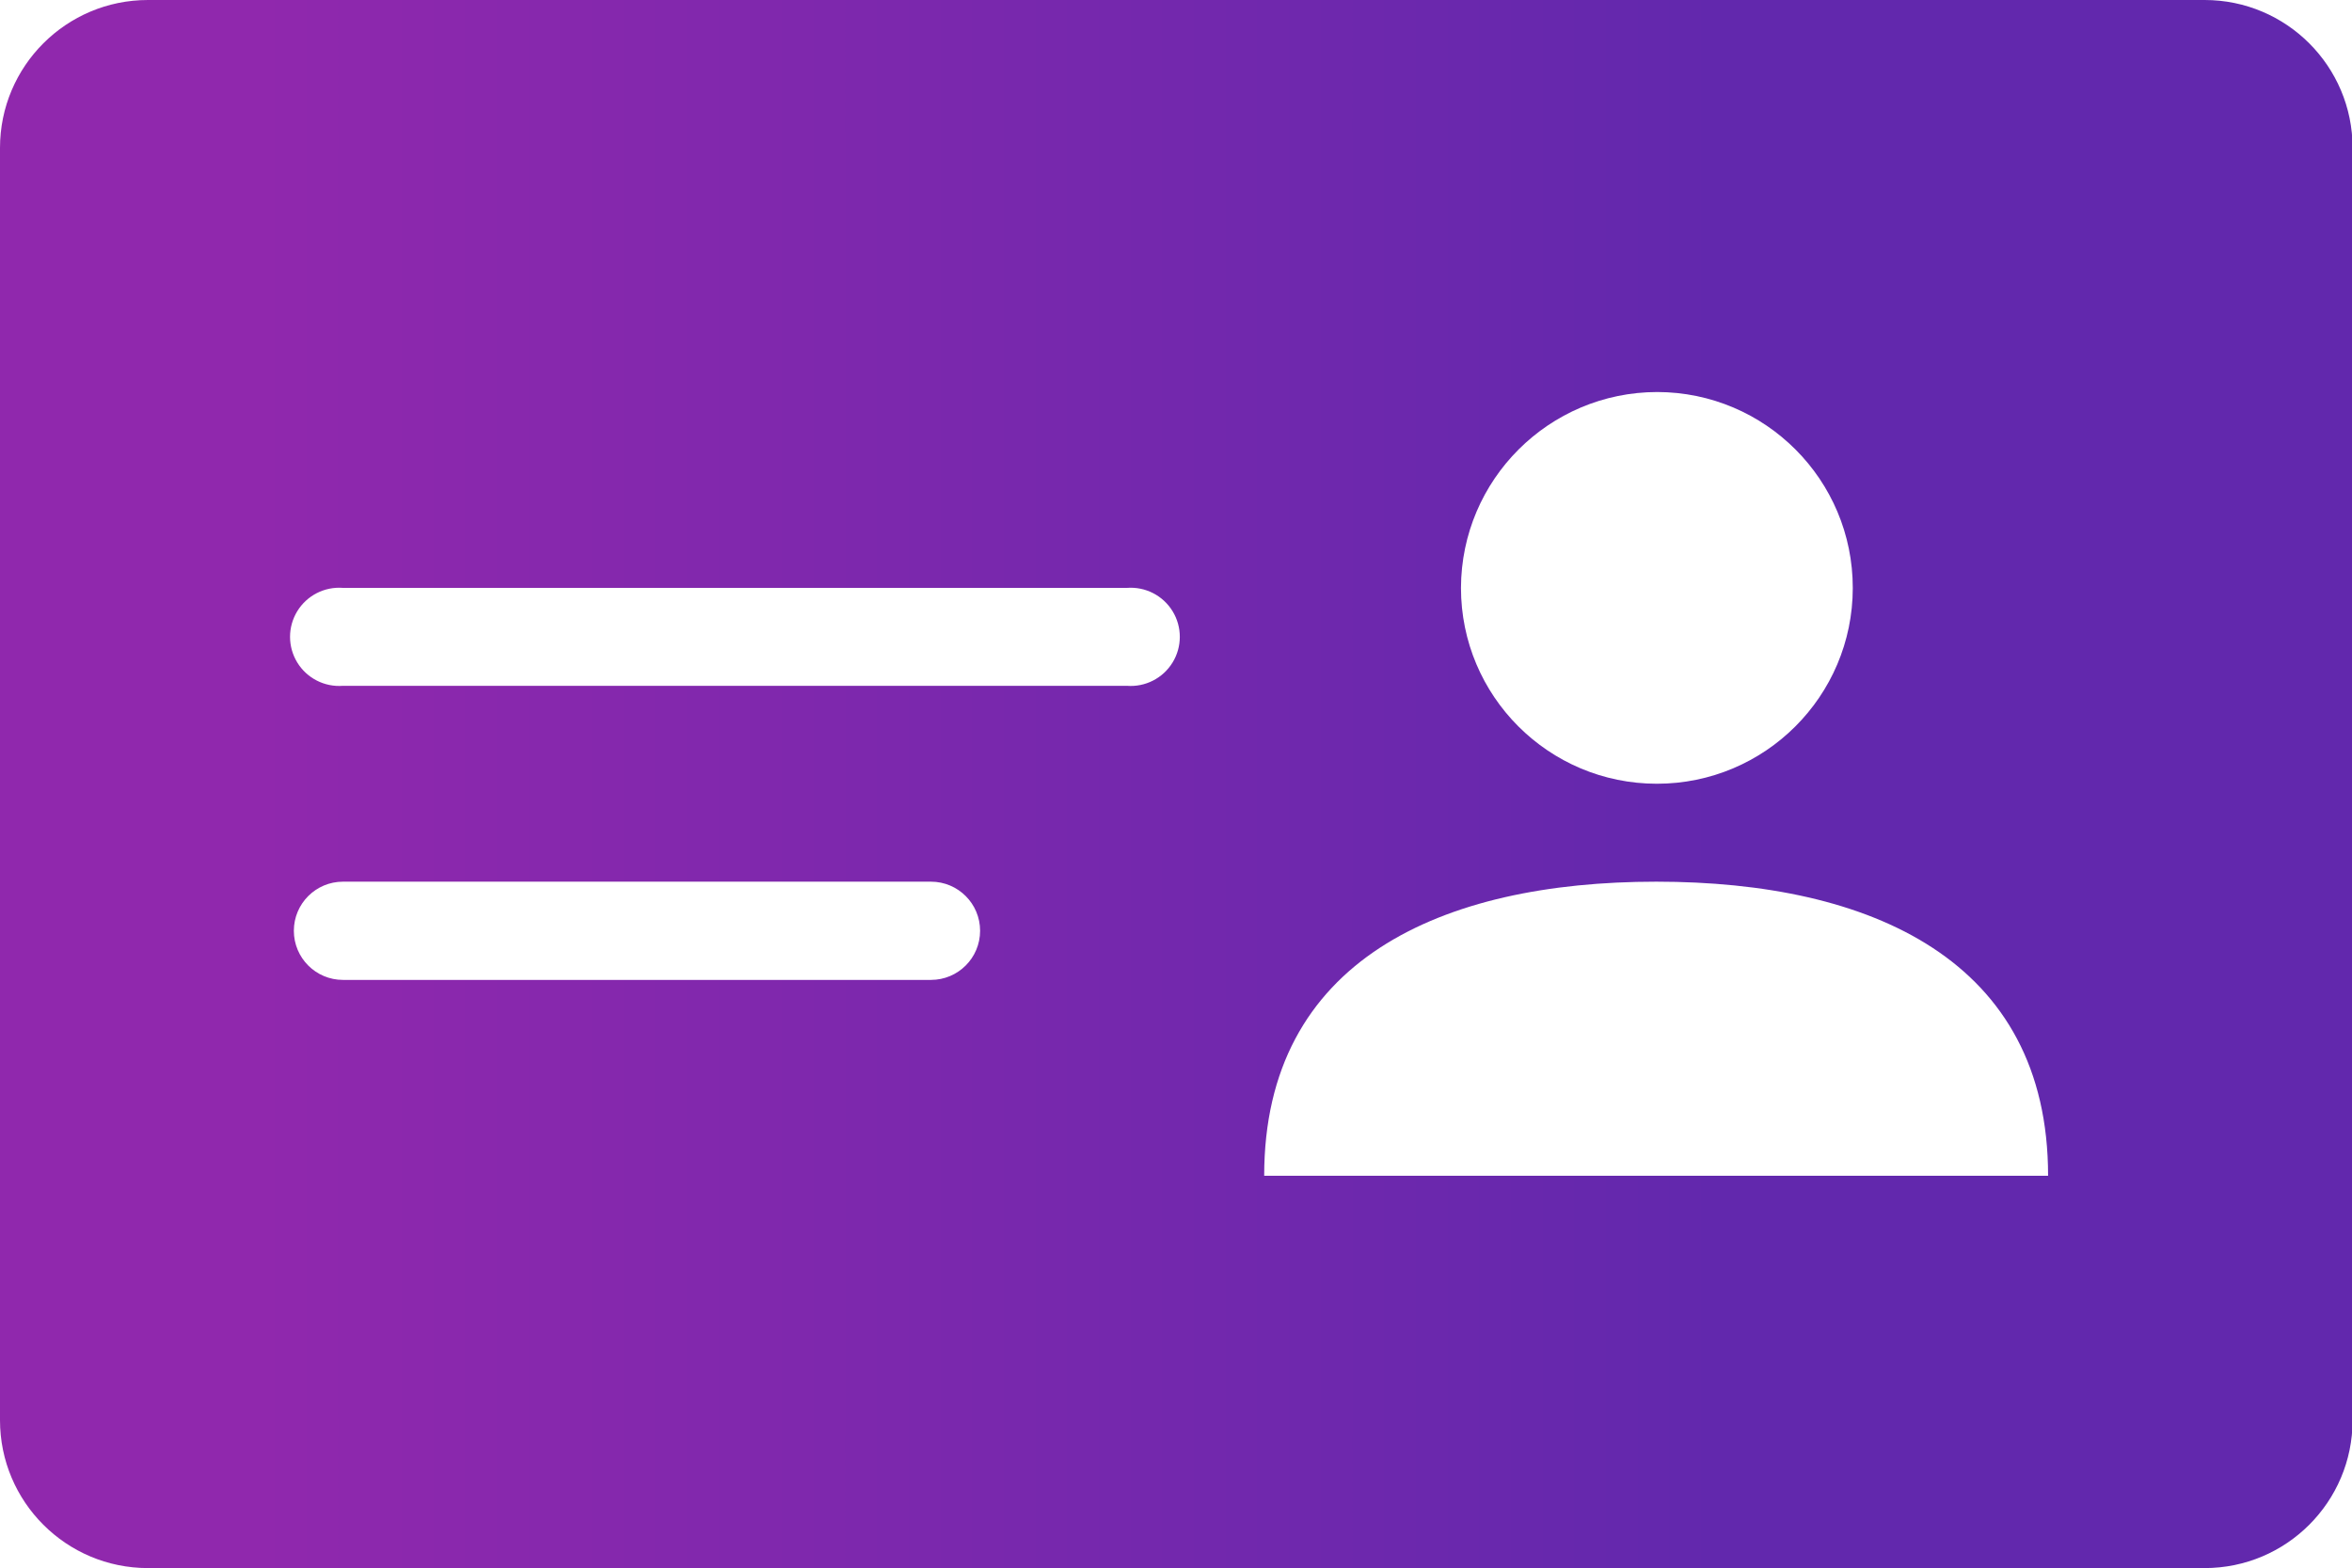
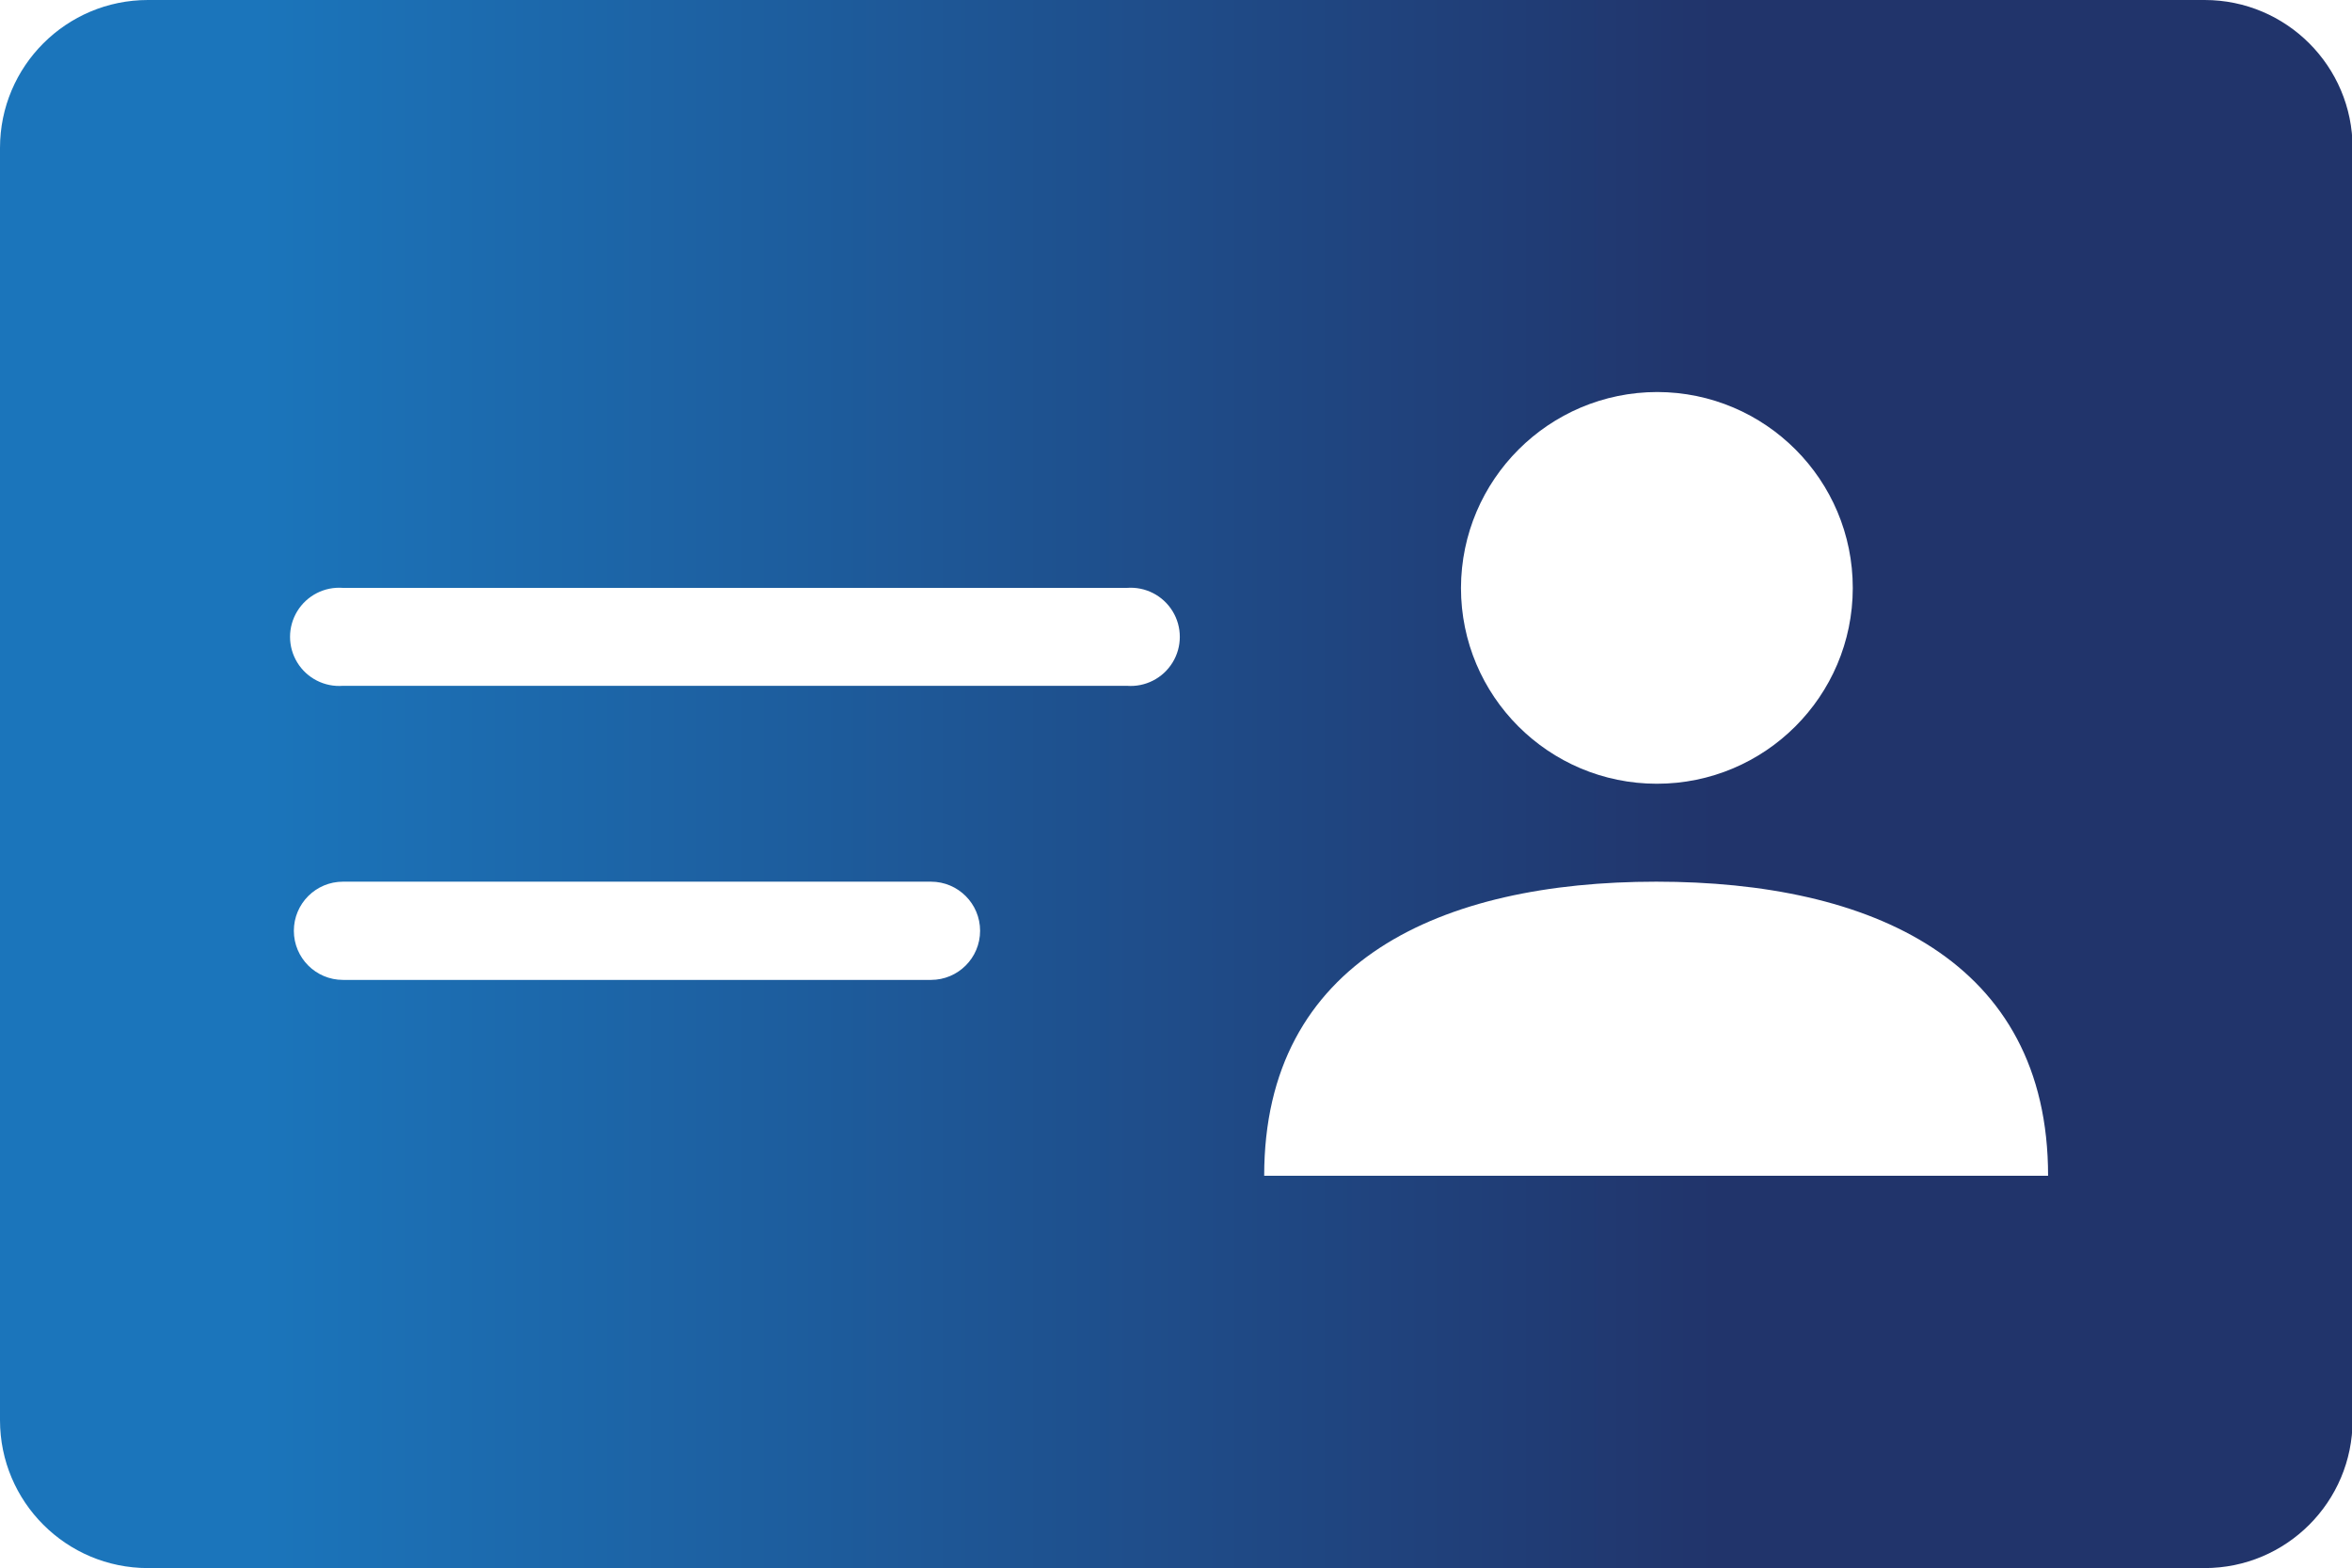
<svg xmlns="http://www.w3.org/2000/svg" viewBox="0 0 79.48 52.99">
  <defs>
    <style>.cls-1{fill:url(#linear-gradient);}</style>
    <linearGradient id="linear-gradient" y1="26.49" x2="79.48" y2="26.49" gradientUnits="userSpaceOnUse">
-       <stop offset="0.11" stop-color="#9028ad" />
-       <stop offset="0.73" stop-color="#6228ad" />
+       <stop offset="0.11" stop-color="#1B75BB" />
+       <stop offset="0.73" stop-color="#21346B" />
    </linearGradient>
  </defs>
  <g id="Layer_2" data-name="Layer 2">
    <g id="Layer_3" data-name="Layer 3">
      <path class="cls-1" d="M74.5,0H5A5,5,0,0,0,0,5V48a5,5,0,0,0,5,5H74.5a5,5,0,0,0,5-5V5A5,5,0,0,0,74.5,0ZM56,13.25a6.62,6.62,0,1,1-6.63,6.62A6.64,6.64,0,0,1,56,13.25ZM31.46,33.12H11.59a1.66,1.66,0,0,1,0-3.32H31.46a1.66,1.66,0,0,1,0,3.32Zm6.62-9.94H11.59a1.66,1.66,0,1,1,0-3.31H38.08a1.66,1.66,0,1,1,0,3.31Zm4.64,16.56c0-7.29,6-9.94,13.25-9.94s13.24,2.65,13.24,9.94Z" />
    </g>
  </g>
</svg>
